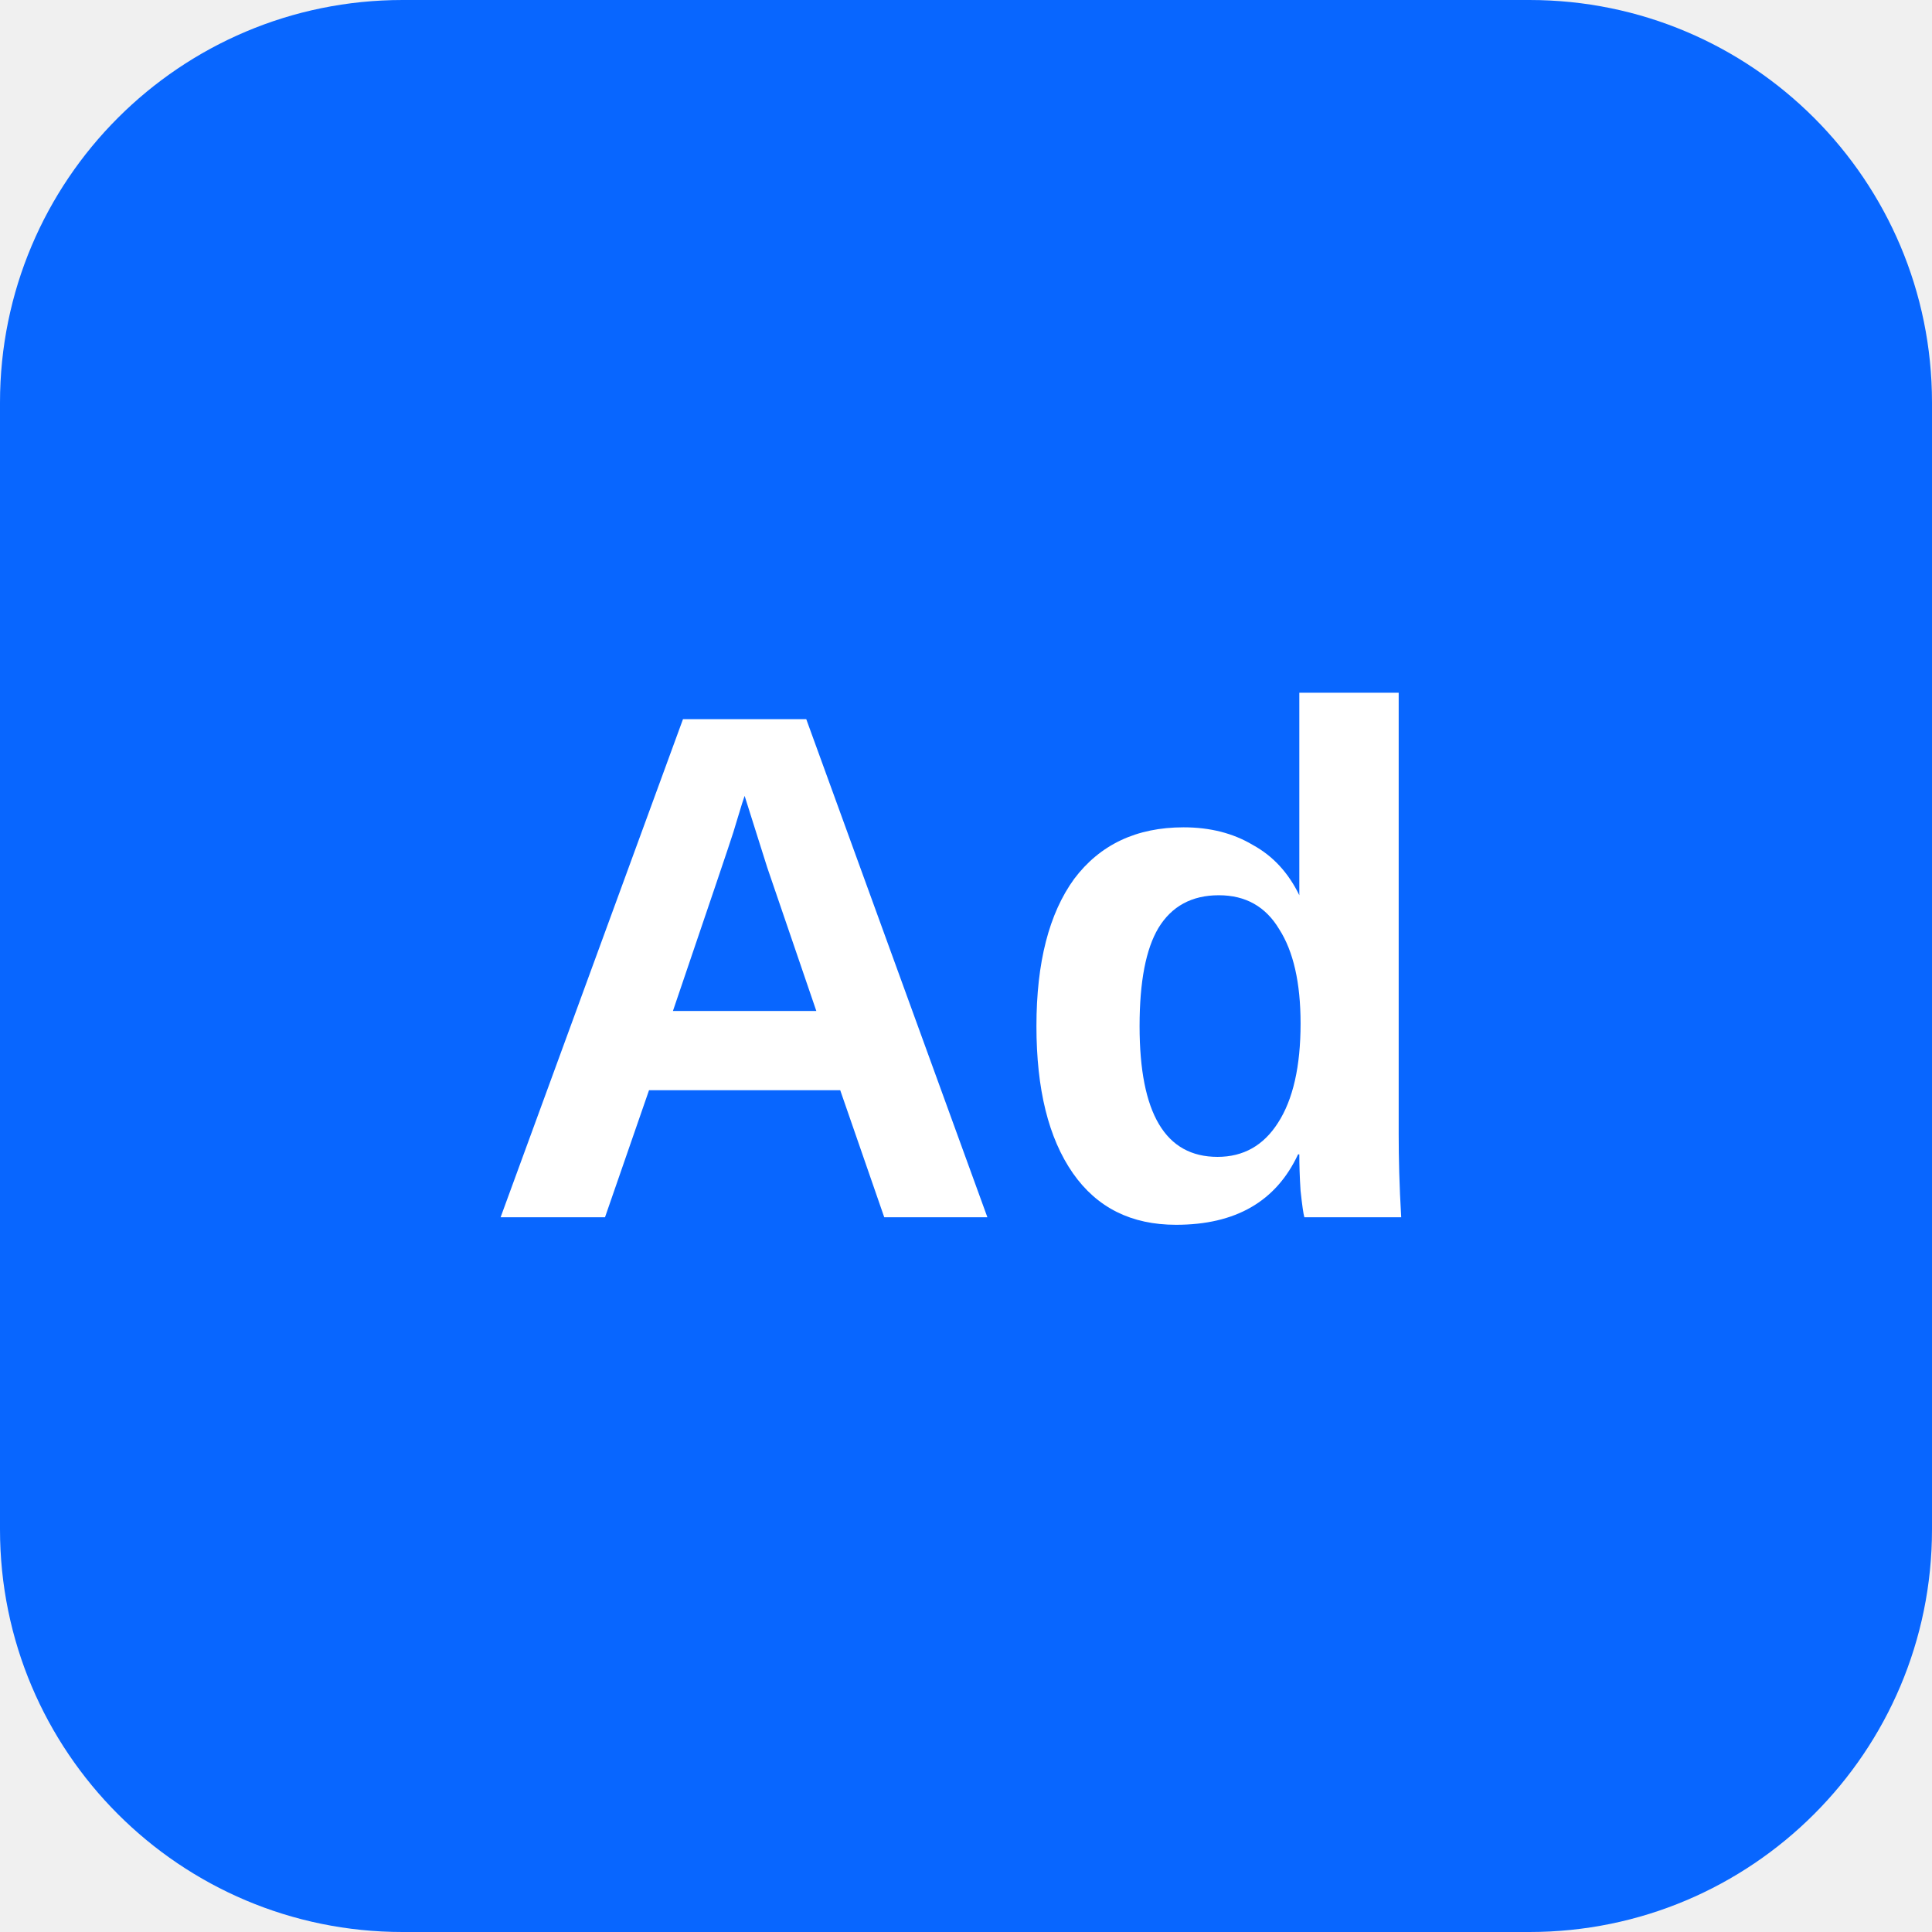
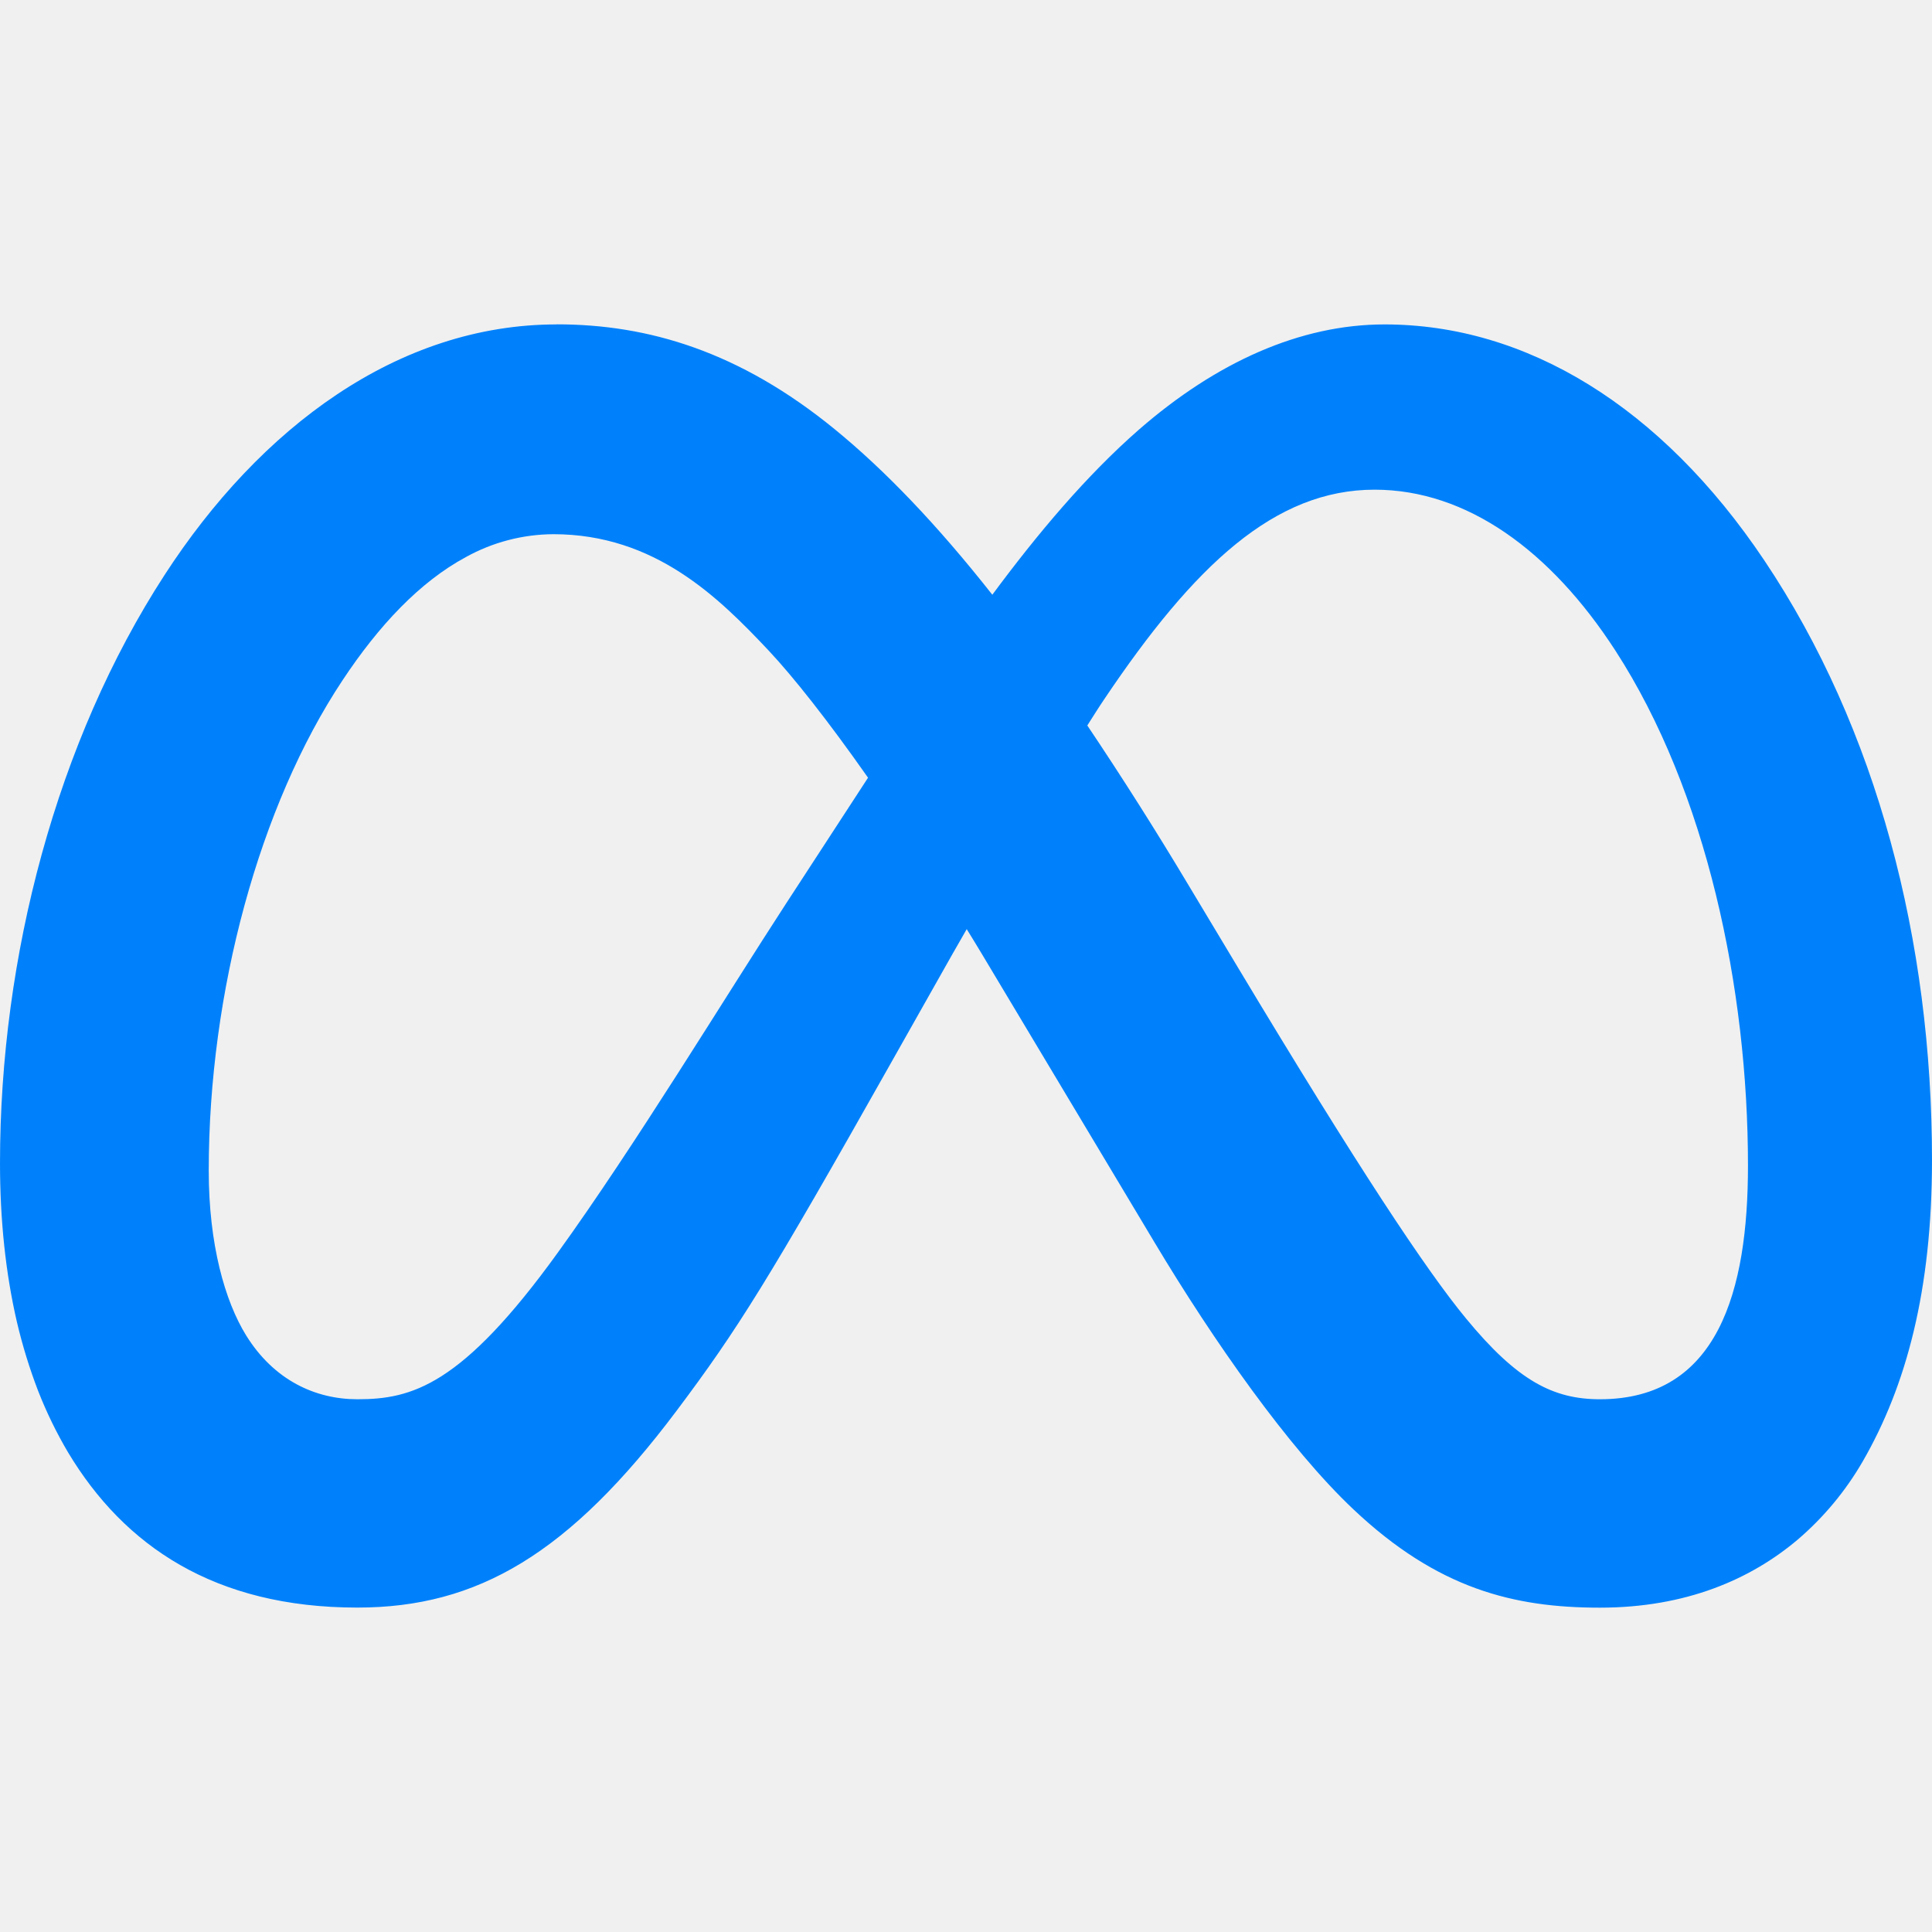
- <svg xmlns="http://www.w3.org/2000/svg" viewBox="0 0 24 24" role="img" aria-label="meta-ad-library">
-   <rect width="24" height="24" rx="5" fill="#0866FF" />
-   <text x="12" y="12" fill="#fff" font-family="ui-sans-serif,system-ui,Arial,sans-serif" font-size="9" font-weight="700" text-anchor="middle" dominant-baseline="central">Ad</text>
+ <svg xmlns="http://www.w3.org/2000/svg" viewBox="0 0 24 24" role="img" aria-label="Meta Ad Library">
+   <path fill="#0081FB" d="M6.915 4.03c-1.968 0-3.683 1.28-4.871 3.113C.704 9.208 0 11.883 0 14.449c0 .706.07 1.369.21 1.973a6.624 6.624 0 0 0 .265.86 5.297 5.297 0 0 0 .371.761c.696 1.159 1.818 1.927 3.593 1.927 1.497 0 2.633-.671 3.965-2.444.76-1.012 1.144-1.626 2.663-4.32l.756-1.339.186-.325c.061.1.121.196.183.3l2.152 3.595c.724 1.21 1.665 2.556 2.47 3.314 1.046.987 1.992 1.22 3.06 1.22 1.075 0 1.876-.355 2.455-.843a3.743 3.743 0 0 0 .81-.973c.542-.939.861-2.127.861-3.745 0-2.72-.681-5.357-2.084-7.45-1.282-1.912-2.957-2.93-4.716-2.93-1.047 0-2.088.467-3.053 1.308-.652.57-1.257 1.29-1.82 2.05-.69-.875-1.335-1.547-1.958-2.056-1.182-.966-2.315-1.303-3.454-1.303zm10.16 2.053c1.147 0 2.188.758 2.992 1.999 1.132 1.748 1.647 4.195 1.647 6.4 0 1.548-.368 2.9-1.839 2.9-.58 0-1.027-.23-1.664-1.004-.496-.601-1.343-1.878-2.832-4.358l-.617-1.028a44.908 44.908 0 0 0-1.255-1.98c.07-.109.141-.224.211-.327 1.12-1.667 2.118-2.602 3.358-2.602zm-10.201.553c1.265 0 2.058.791 2.675 1.446.307.327.737.871 1.234 1.579l-1.02 1.566c-.757 1.163-1.882 3.017-2.837 4.338-1.191 1.649-1.81 1.817-2.486 1.817-.524 0-1.038-.237-1.383-.794-.263-.426-.464-1.13-.464-2.046 0-2.221.63-4.535 1.66-6.088.454-.687.964-1.226 1.533-1.533a2.264 2.264 0 0 1 1.088-.285z" />
</svg>
